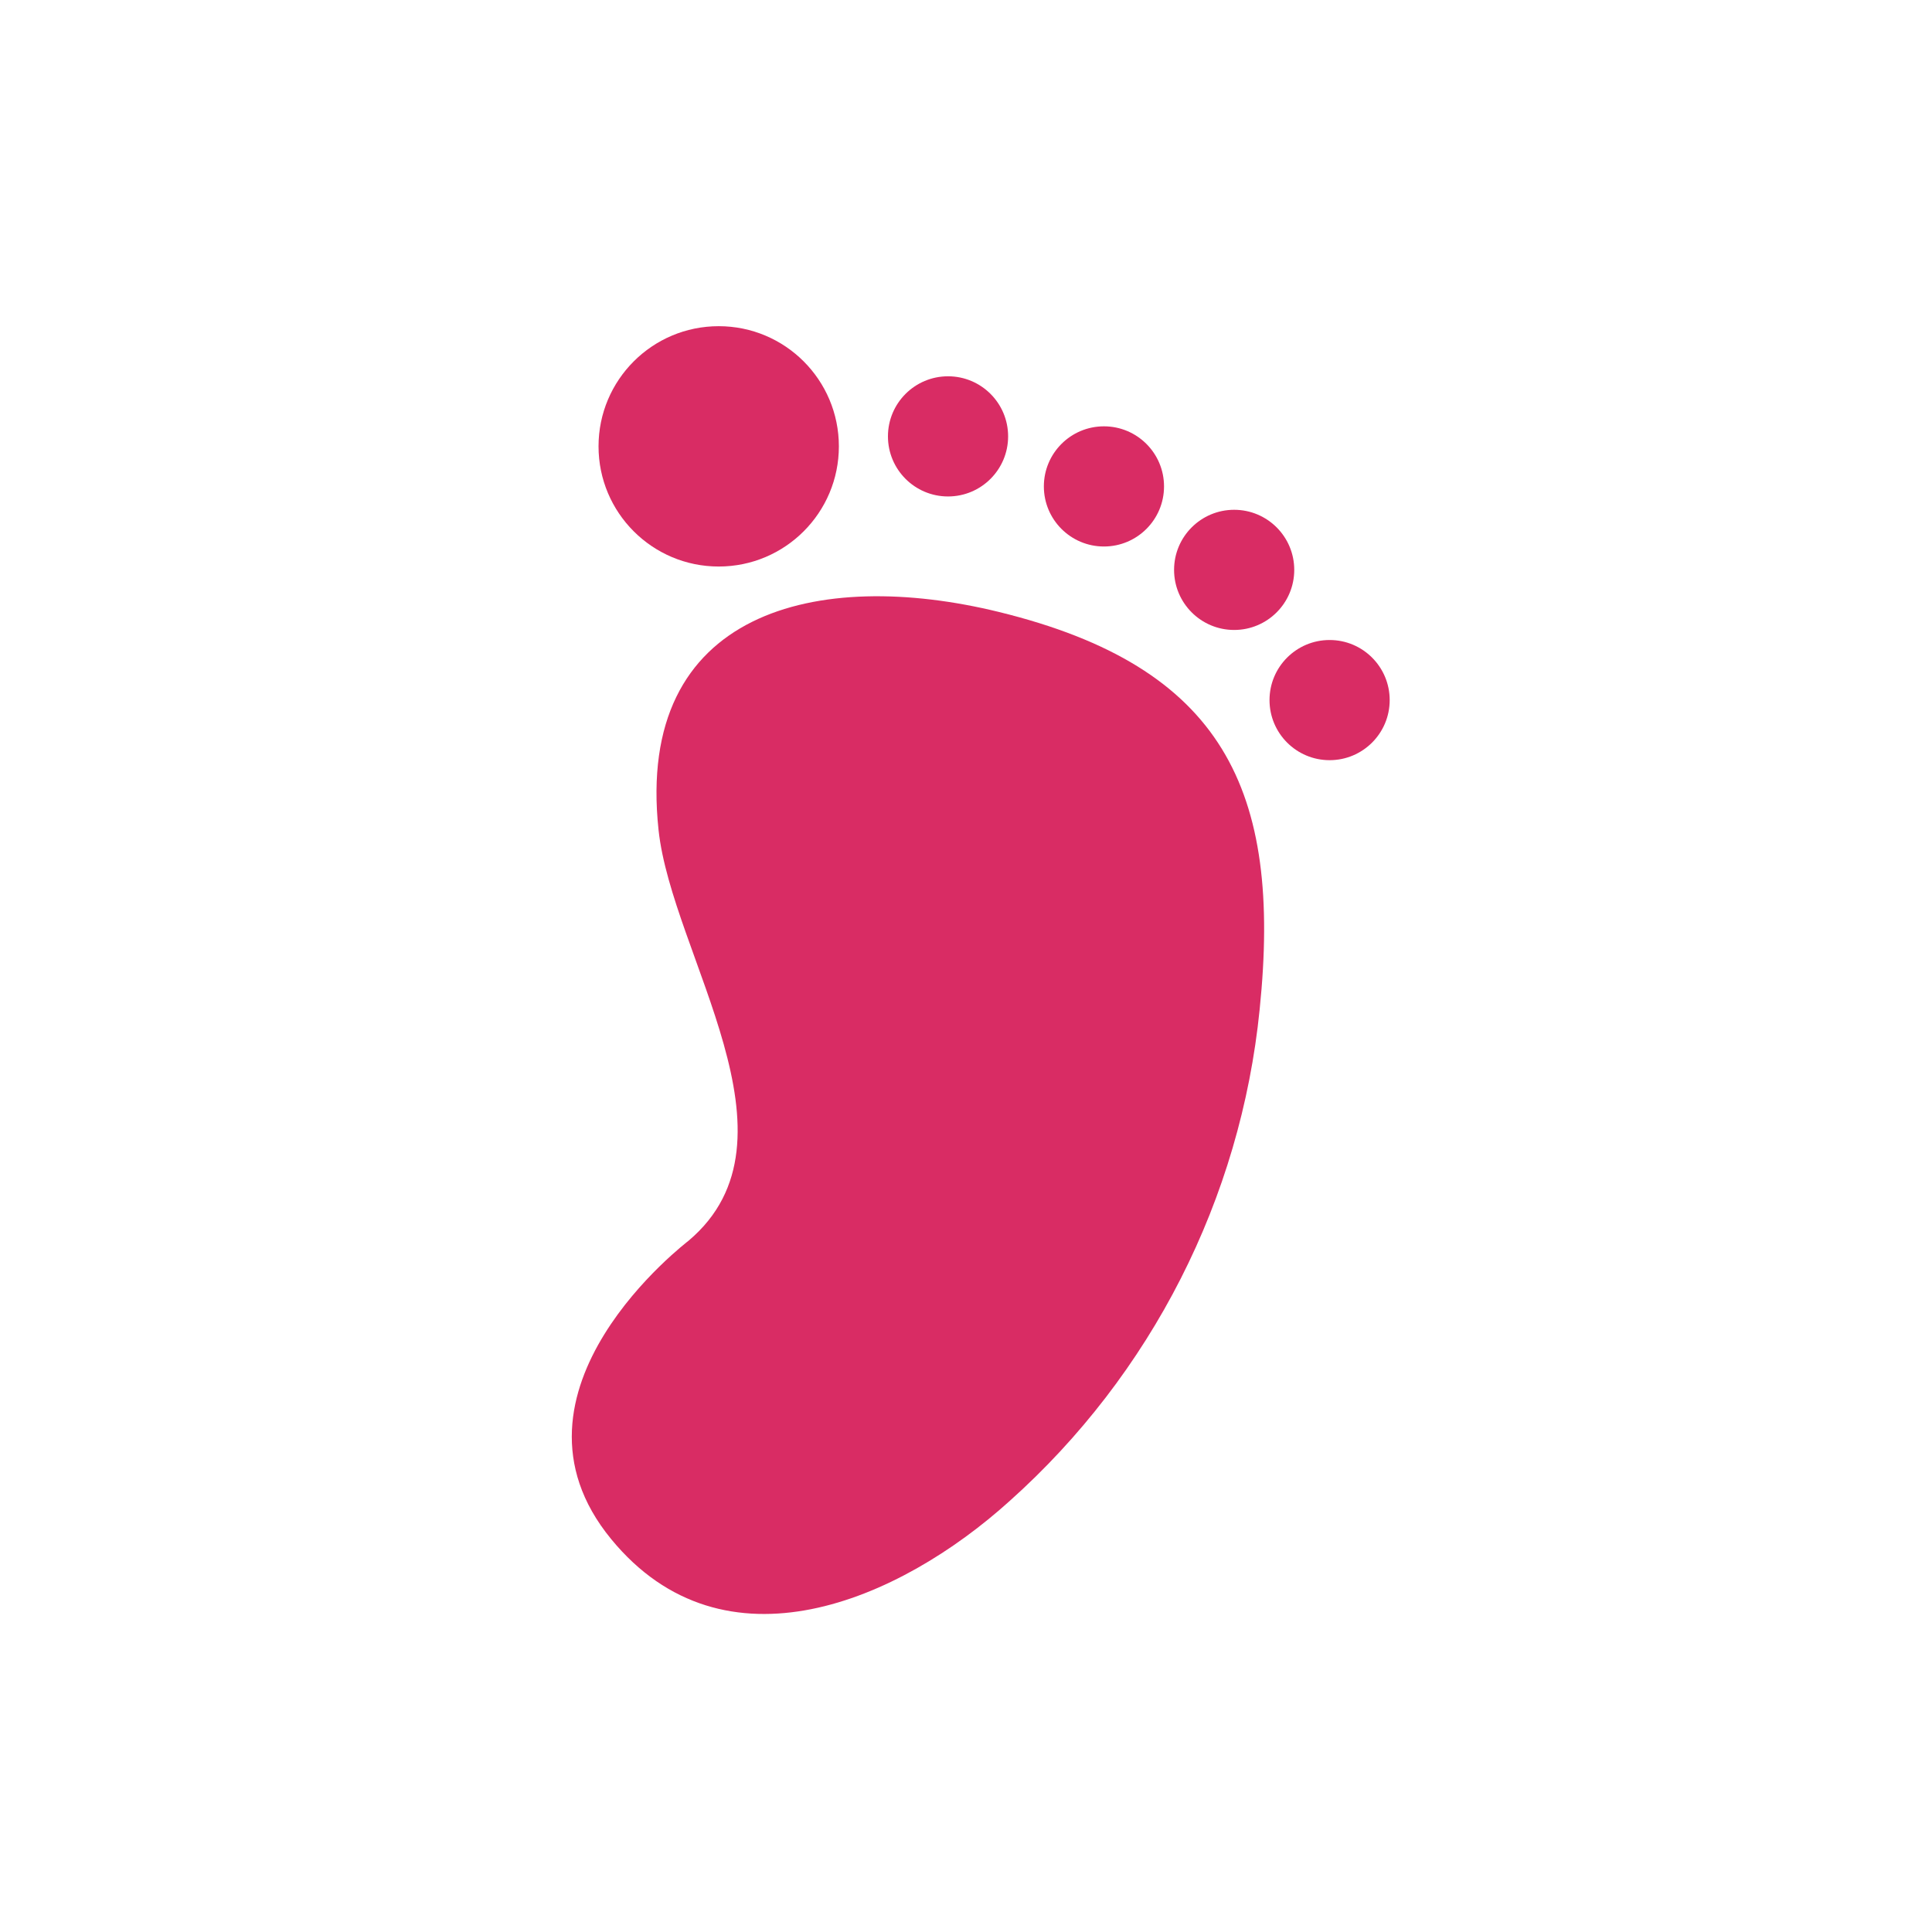
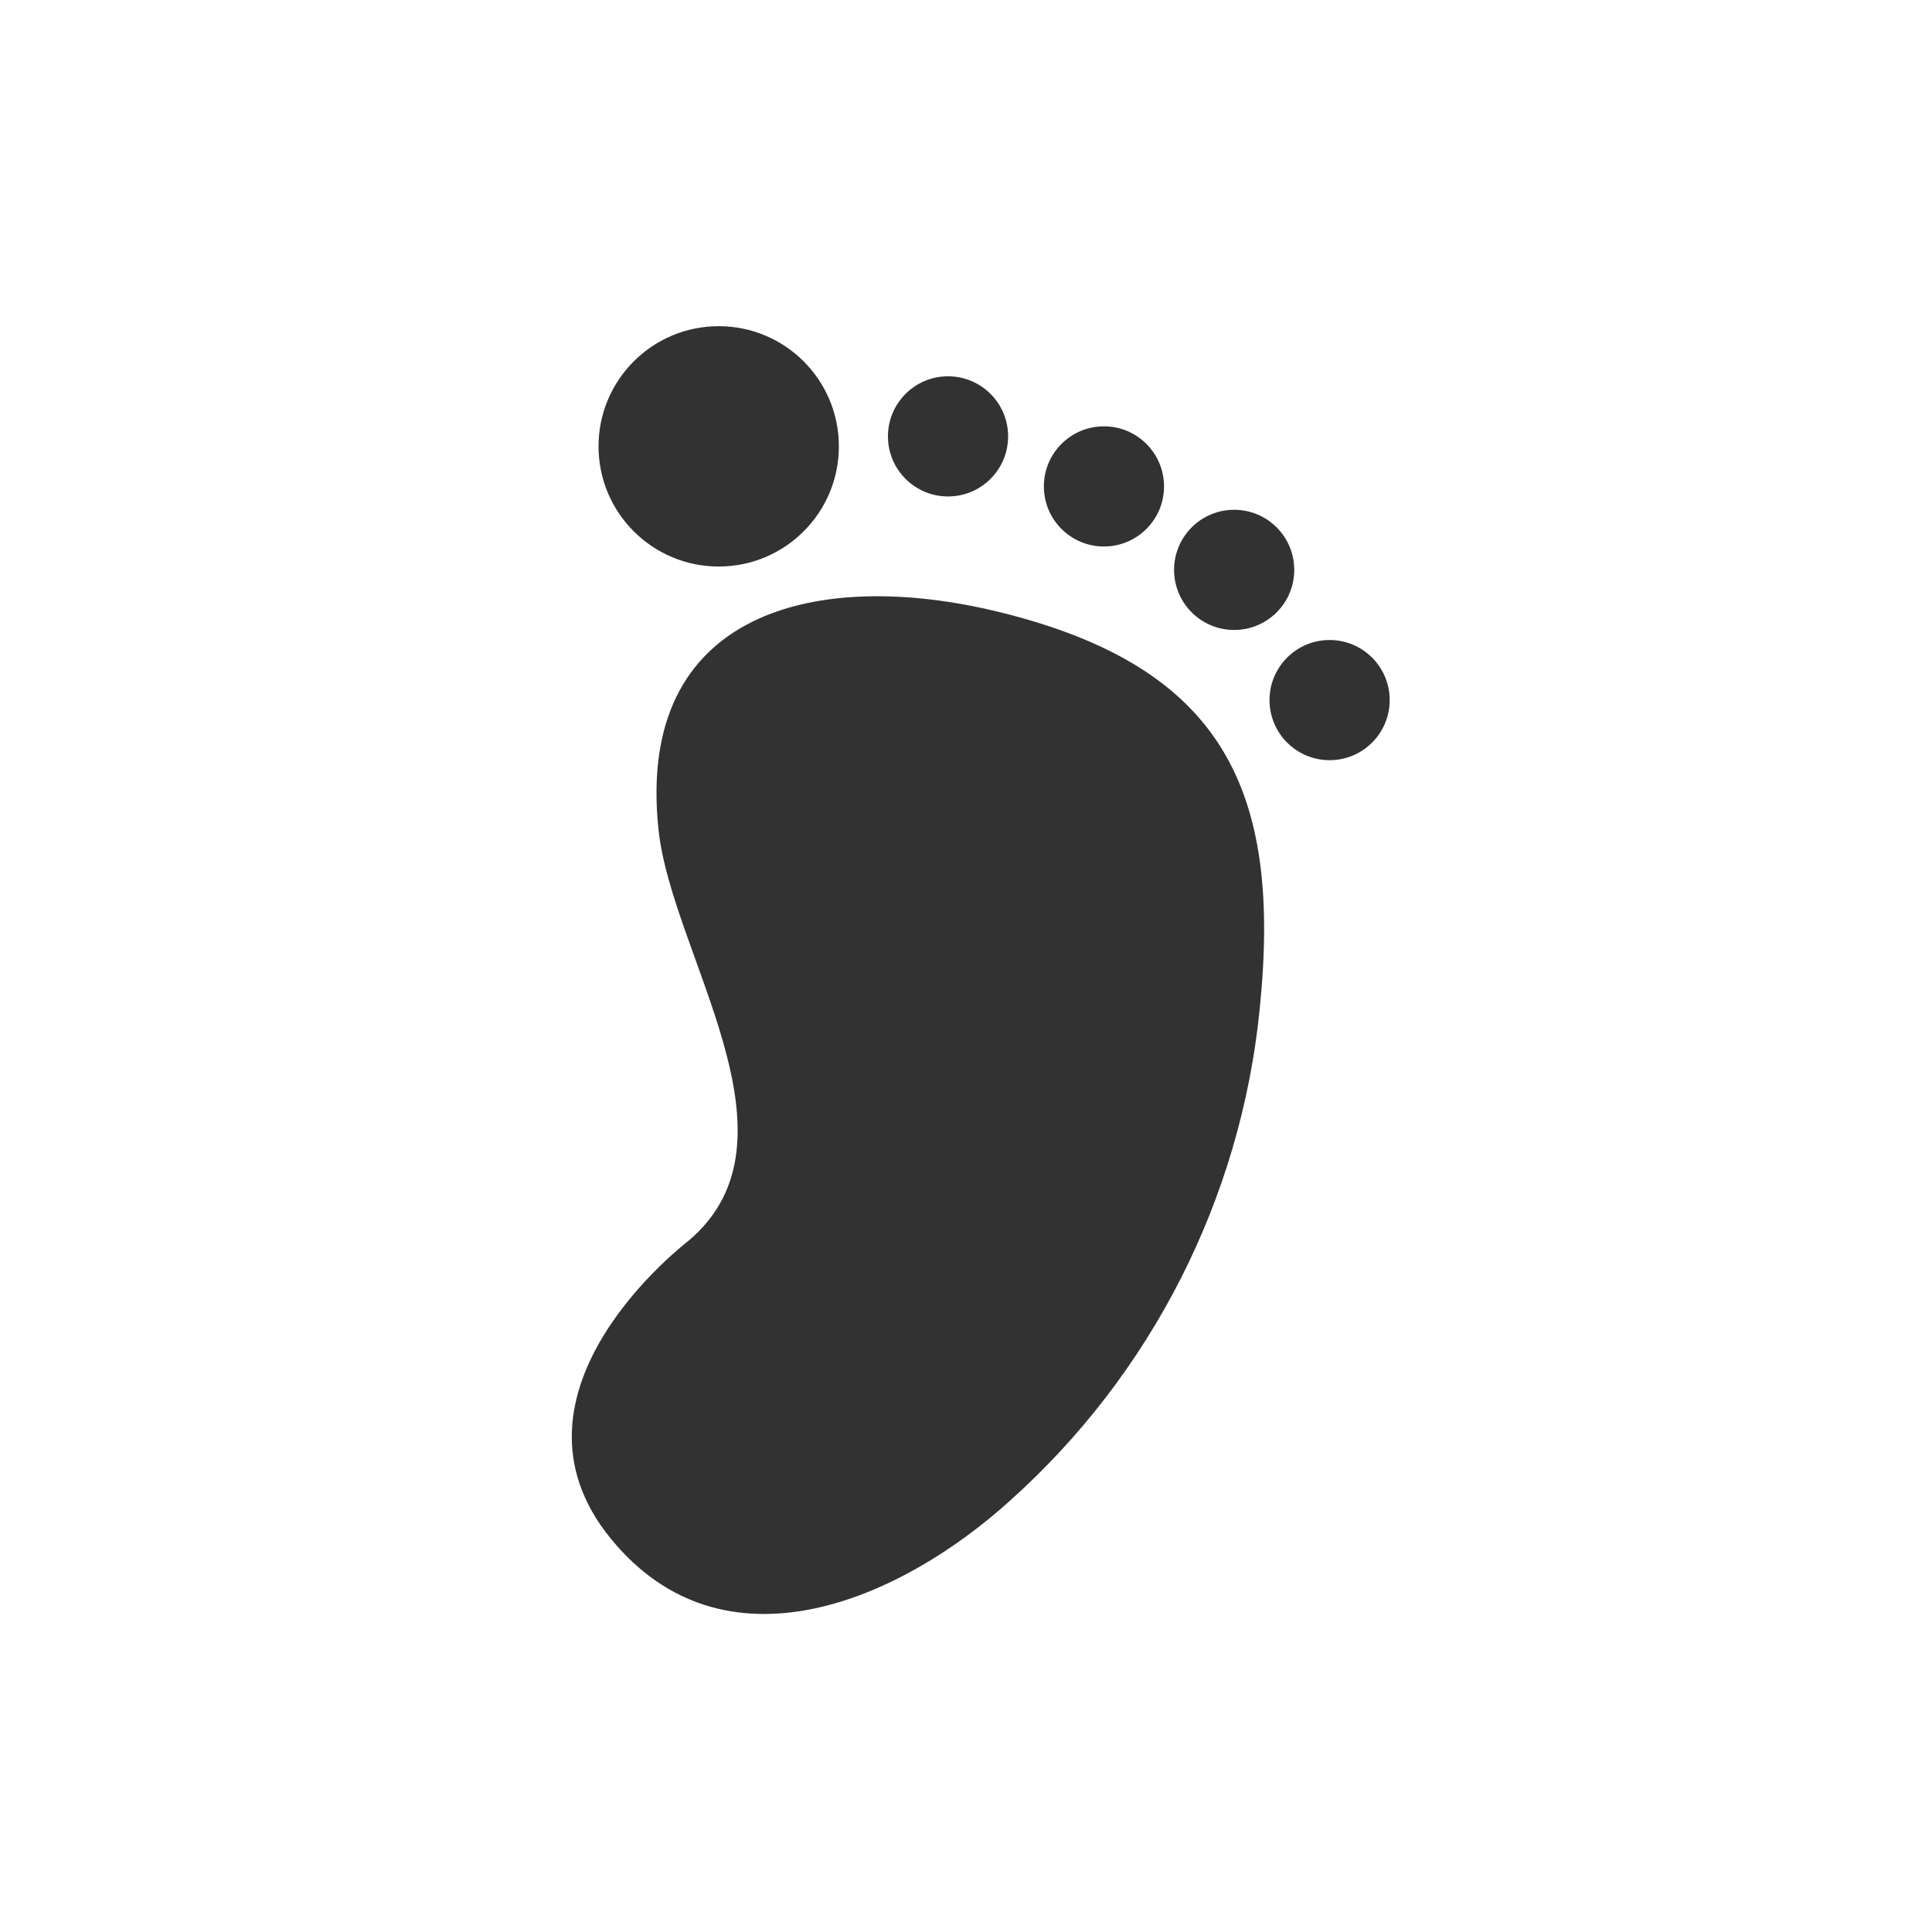
<svg xmlns="http://www.w3.org/2000/svg" id="Layer_1" data-name="Layer 1" viewBox="0 0 300 300">
  <defs>
-     <style>.cls-1{fill:#d92c64;}</style>
+     <style>.cls-1{fill:#323232;}</style>
  </defs>
  <circle class="cls-1" cx="111.6" cy="69.31" r="18.66" />
  <path class="cls-1" d="M94.91,239c17.54,21.36,44.69,9.59,61.86-5.92a118.22,118.22,0,0,0,38.83-76.35c3.5-34.13-5.69-53.18-40.47-61.7-28.11-6.89-56.54-.31-52.87,33.86,2.08,19.38,23.33,48,4.67,63.76C106.93,192.68,76,216,94.91,239Z" />
  <circle class="cls-1" cx="147.21" cy="67.76" r="9.33" />
  <circle class="cls-1" cx="171.42" cy="75.53" r="9.33" />
  <circle class="cls-1" cx="191.64" cy="88.49" r="9.33" />
  <circle class="cls-1" cx="206.46" cy="108.71" r="9.33" />
</svg>
